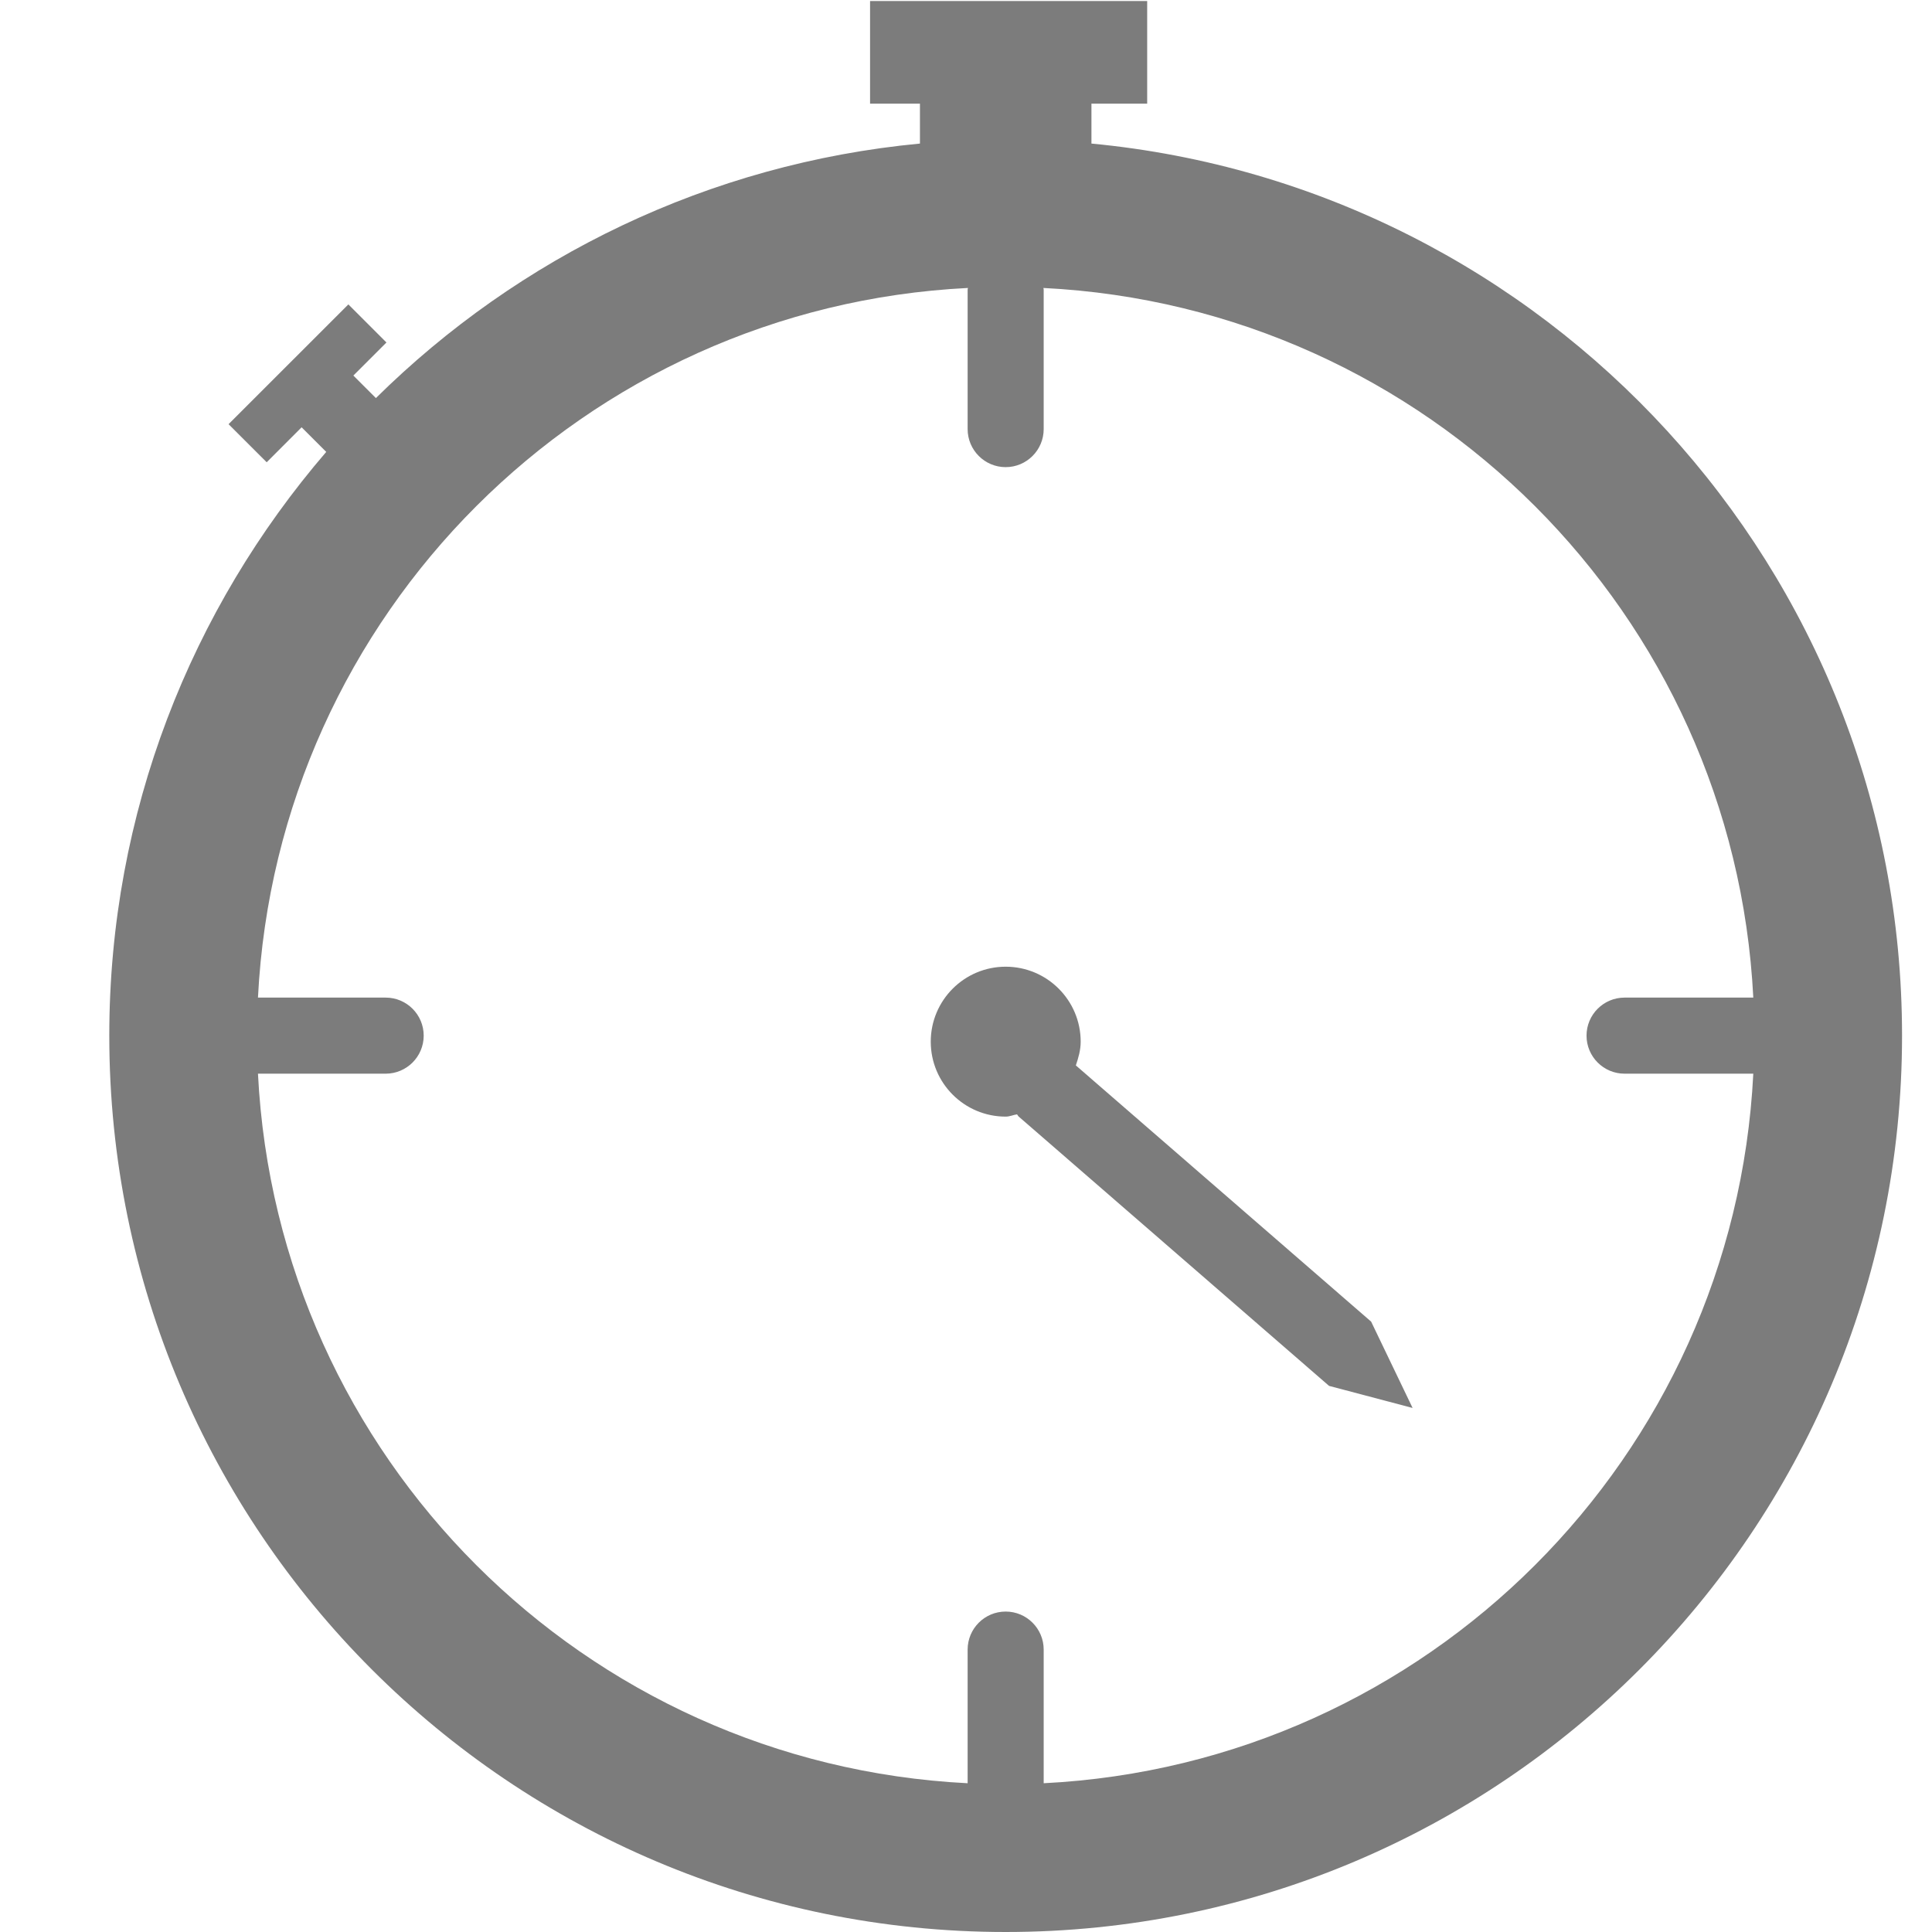
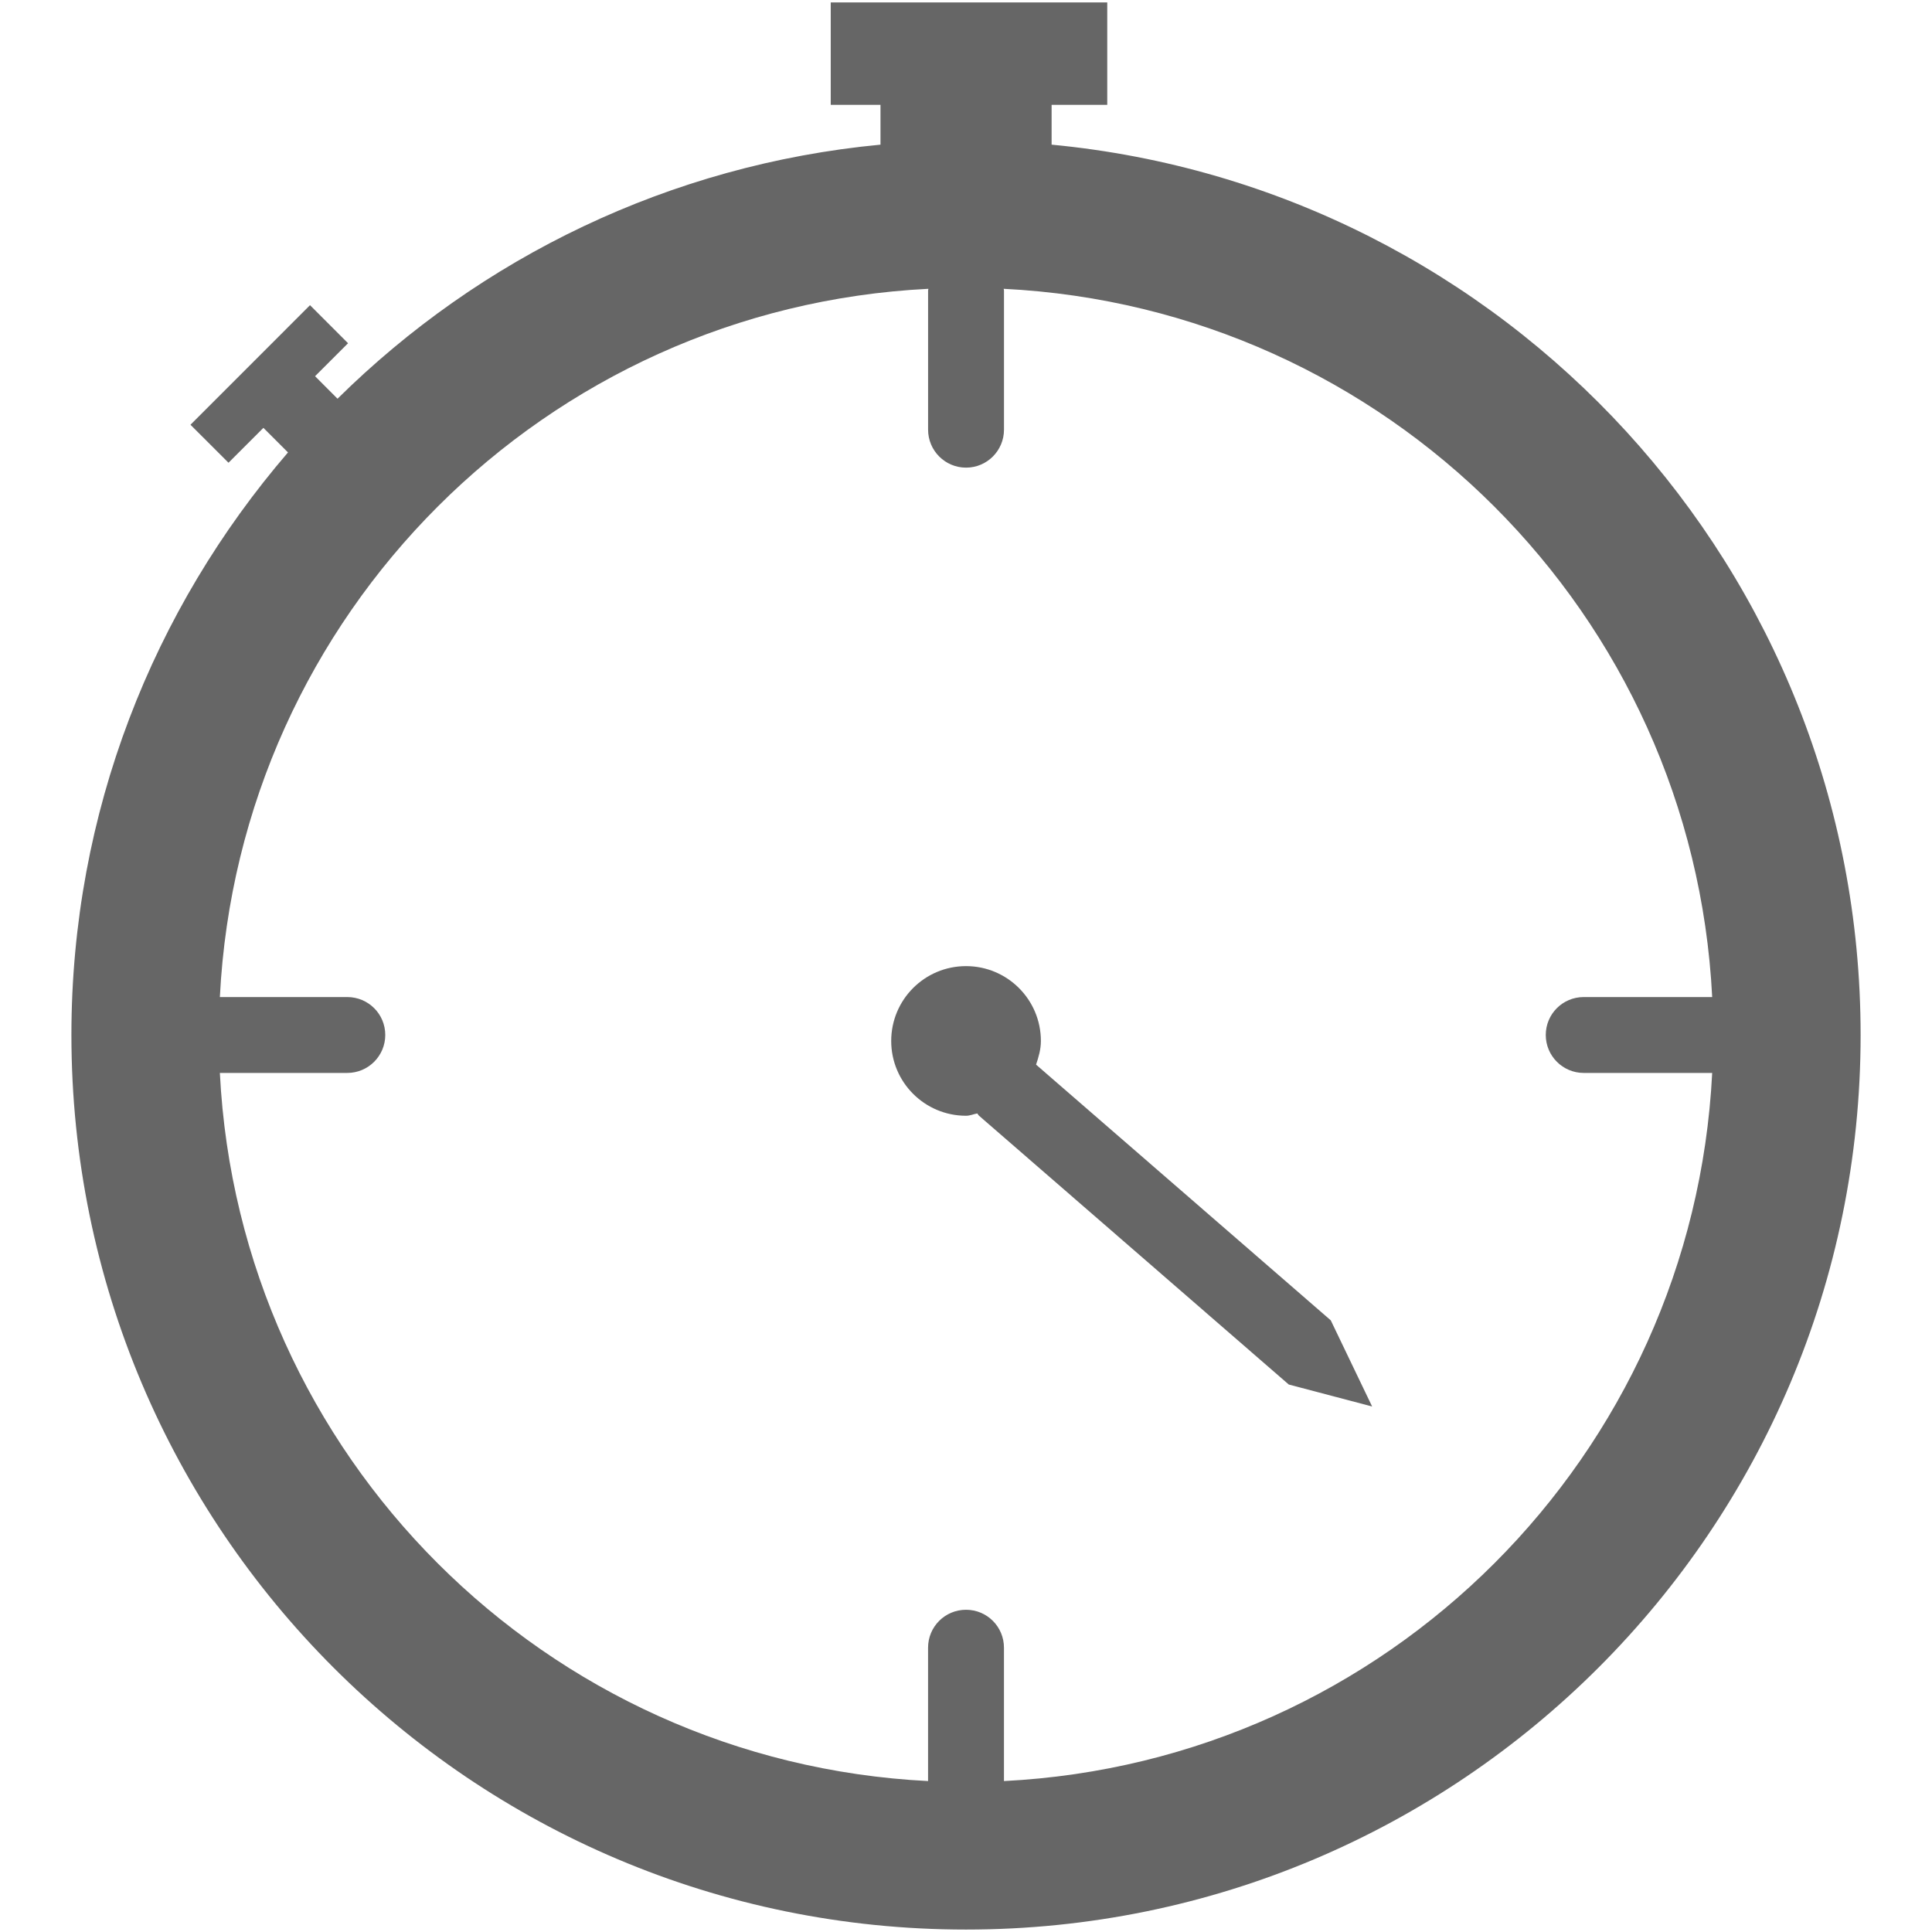
- <svg xmlns="http://www.w3.org/2000/svg" version="1.1" id="Calque_1" x="0px" y="0px" width="353.637px" height="353.637px" viewBox="0 0 353.637 353.637" enable-background="new 0 0 353.637 353.637" xml:space="preserve">
+ <svg xmlns="http://www.w3.org/2000/svg" version="1.1" id="Calque_1" x="0px" y="0px" width="80px" height="80px" viewBox="0 0 80 80" enable-background="new 0 0 80 80" xml:space="preserve">
  <g>
-     <path fill-rule="evenodd" clip-rule="evenodd" fill="#7C7C7C" d="M199.779,26.278v-7.303h10.203V0.189h-50.723v18.786h9.129v7.303   c-38.684,3.671-73.441,20.759-99.582,46.586l-4.127-4.122l6.057-6.053l-6.97-6.971L41.837,77.643l6.98,6.97l6.39-6.4l4.508,4.503   c-24.696,28.719-39.711,65.996-39.711,106.851c0,90.615,73.451,164.07,164.075,164.07c90.615,0,164.075-73.455,164.075-164.07   C348.154,104.25,283.023,34.184,199.779,26.278z M191.039,326.407V301.95c0-3.852-3.119-6.967-6.961-6.967   s-6.961,3.115-6.961,6.967v24.457c-70.198-3.529-126.36-59.681-129.898-129.879h23.374c3.842,0,6.961-3.119,6.961-6.962   c0-3.85-3.119-6.964-6.961-6.964H47.219c3.538-70.213,59.738-126.39,129.955-129.894c0,0.104-0.057,0.2-0.057,0.313v25.514   c0,3.851,3.119,6.97,6.961,6.97s6.961-3.119,6.961-6.97V53.022c0-0.114-0.047-0.209-0.057-0.313   c70.227,3.504,126.407,59.681,129.945,129.894h-23.564c-3.842,0-6.961,3.114-6.961,6.964c0,3.843,3.119,6.962,6.961,6.962h23.564   C317.39,266.727,261.247,322.878,191.039,326.407z" />
-     <path fill-rule="evenodd" clip-rule="evenodd" fill="#7C7C7C" d="M196.926,195.016c0.465-1.384,0.884-2.805,0.884-4.346   c0-7.578-6.152-13.723-13.731-13.723c-7.569,0-13.712,6.145-13.712,13.723c0,7.58,6.143,13.718,13.712,13.718   c0.742,0,1.369-0.31,2.073-0.415c0.133,0.129,0.181,0.296,0.323,0.415l56.8,49.288l15.29,4.04l-7.588-15.8L196.926,195.016z" />
+     <path fill-rule="evenodd" clip-rule="evenodd" fill="#666666" d="M43.545,5.99V4.341h2.304v-4.24h-11.45v4.24h2.06V5.99   c-8.735,0.829-16.581,4.688-22.483,10.52l-0.93-0.932l1.366-1.365l-1.575-1.576l-4.95,4.951l1.575,1.573l1.445-1.445l1.018,1.018   c-5.577,6.484-8.968,14.9-8.968,24.122c0,20.457,16.585,37.043,37.044,37.043c20.458,0,37.043-16.586,37.043-37.043   C77.044,23.594,62.34,7.776,43.545,5.99z M41.572,73.75v-5.521c0-0.873-0.704-1.572-1.57-1.572c-0.869,0-1.573,0.699-1.573,1.572   v5.521C22.582,72.951,9.901,60.275,9.104,44.428h5.275c0.87,0,1.574-0.705,1.574-1.572c0-0.871-0.704-1.57-1.574-1.57H9.104   c0.798-15.853,13.486-28.537,29.339-29.327c0,0.023-0.013,0.045-0.013,0.071v5.76c0,0.87,0.704,1.574,1.573,1.574   c0.866,0,1.57-0.704,1.57-1.574v-5.76c0-0.026-0.011-0.047-0.013-0.071c15.854,0.79,28.539,13.474,29.338,29.327h-5.32   c-0.867,0-1.571,0.699-1.571,1.57c0,0.867,0.704,1.572,1.571,1.572h5.32C70.099,60.275,57.423,72.951,41.572,73.75z" />
+     <path fill-rule="evenodd" clip-rule="evenodd" fill="#666666" d="M42.901,44.084c0.104-0.309,0.2-0.631,0.2-0.979   c0-1.715-1.39-3.1-3.1-3.1c-1.711,0-3.098,1.385-3.098,3.1c0,1.709,1.387,3.096,3.098,3.096c0.166,0,0.308-0.068,0.467-0.096   c0.029,0.031,0.041,0.07,0.073,0.096L53.365,57.33l3.452,0.91l-1.713-3.568L42.901,44.084z" />
  </g>
</svg>
